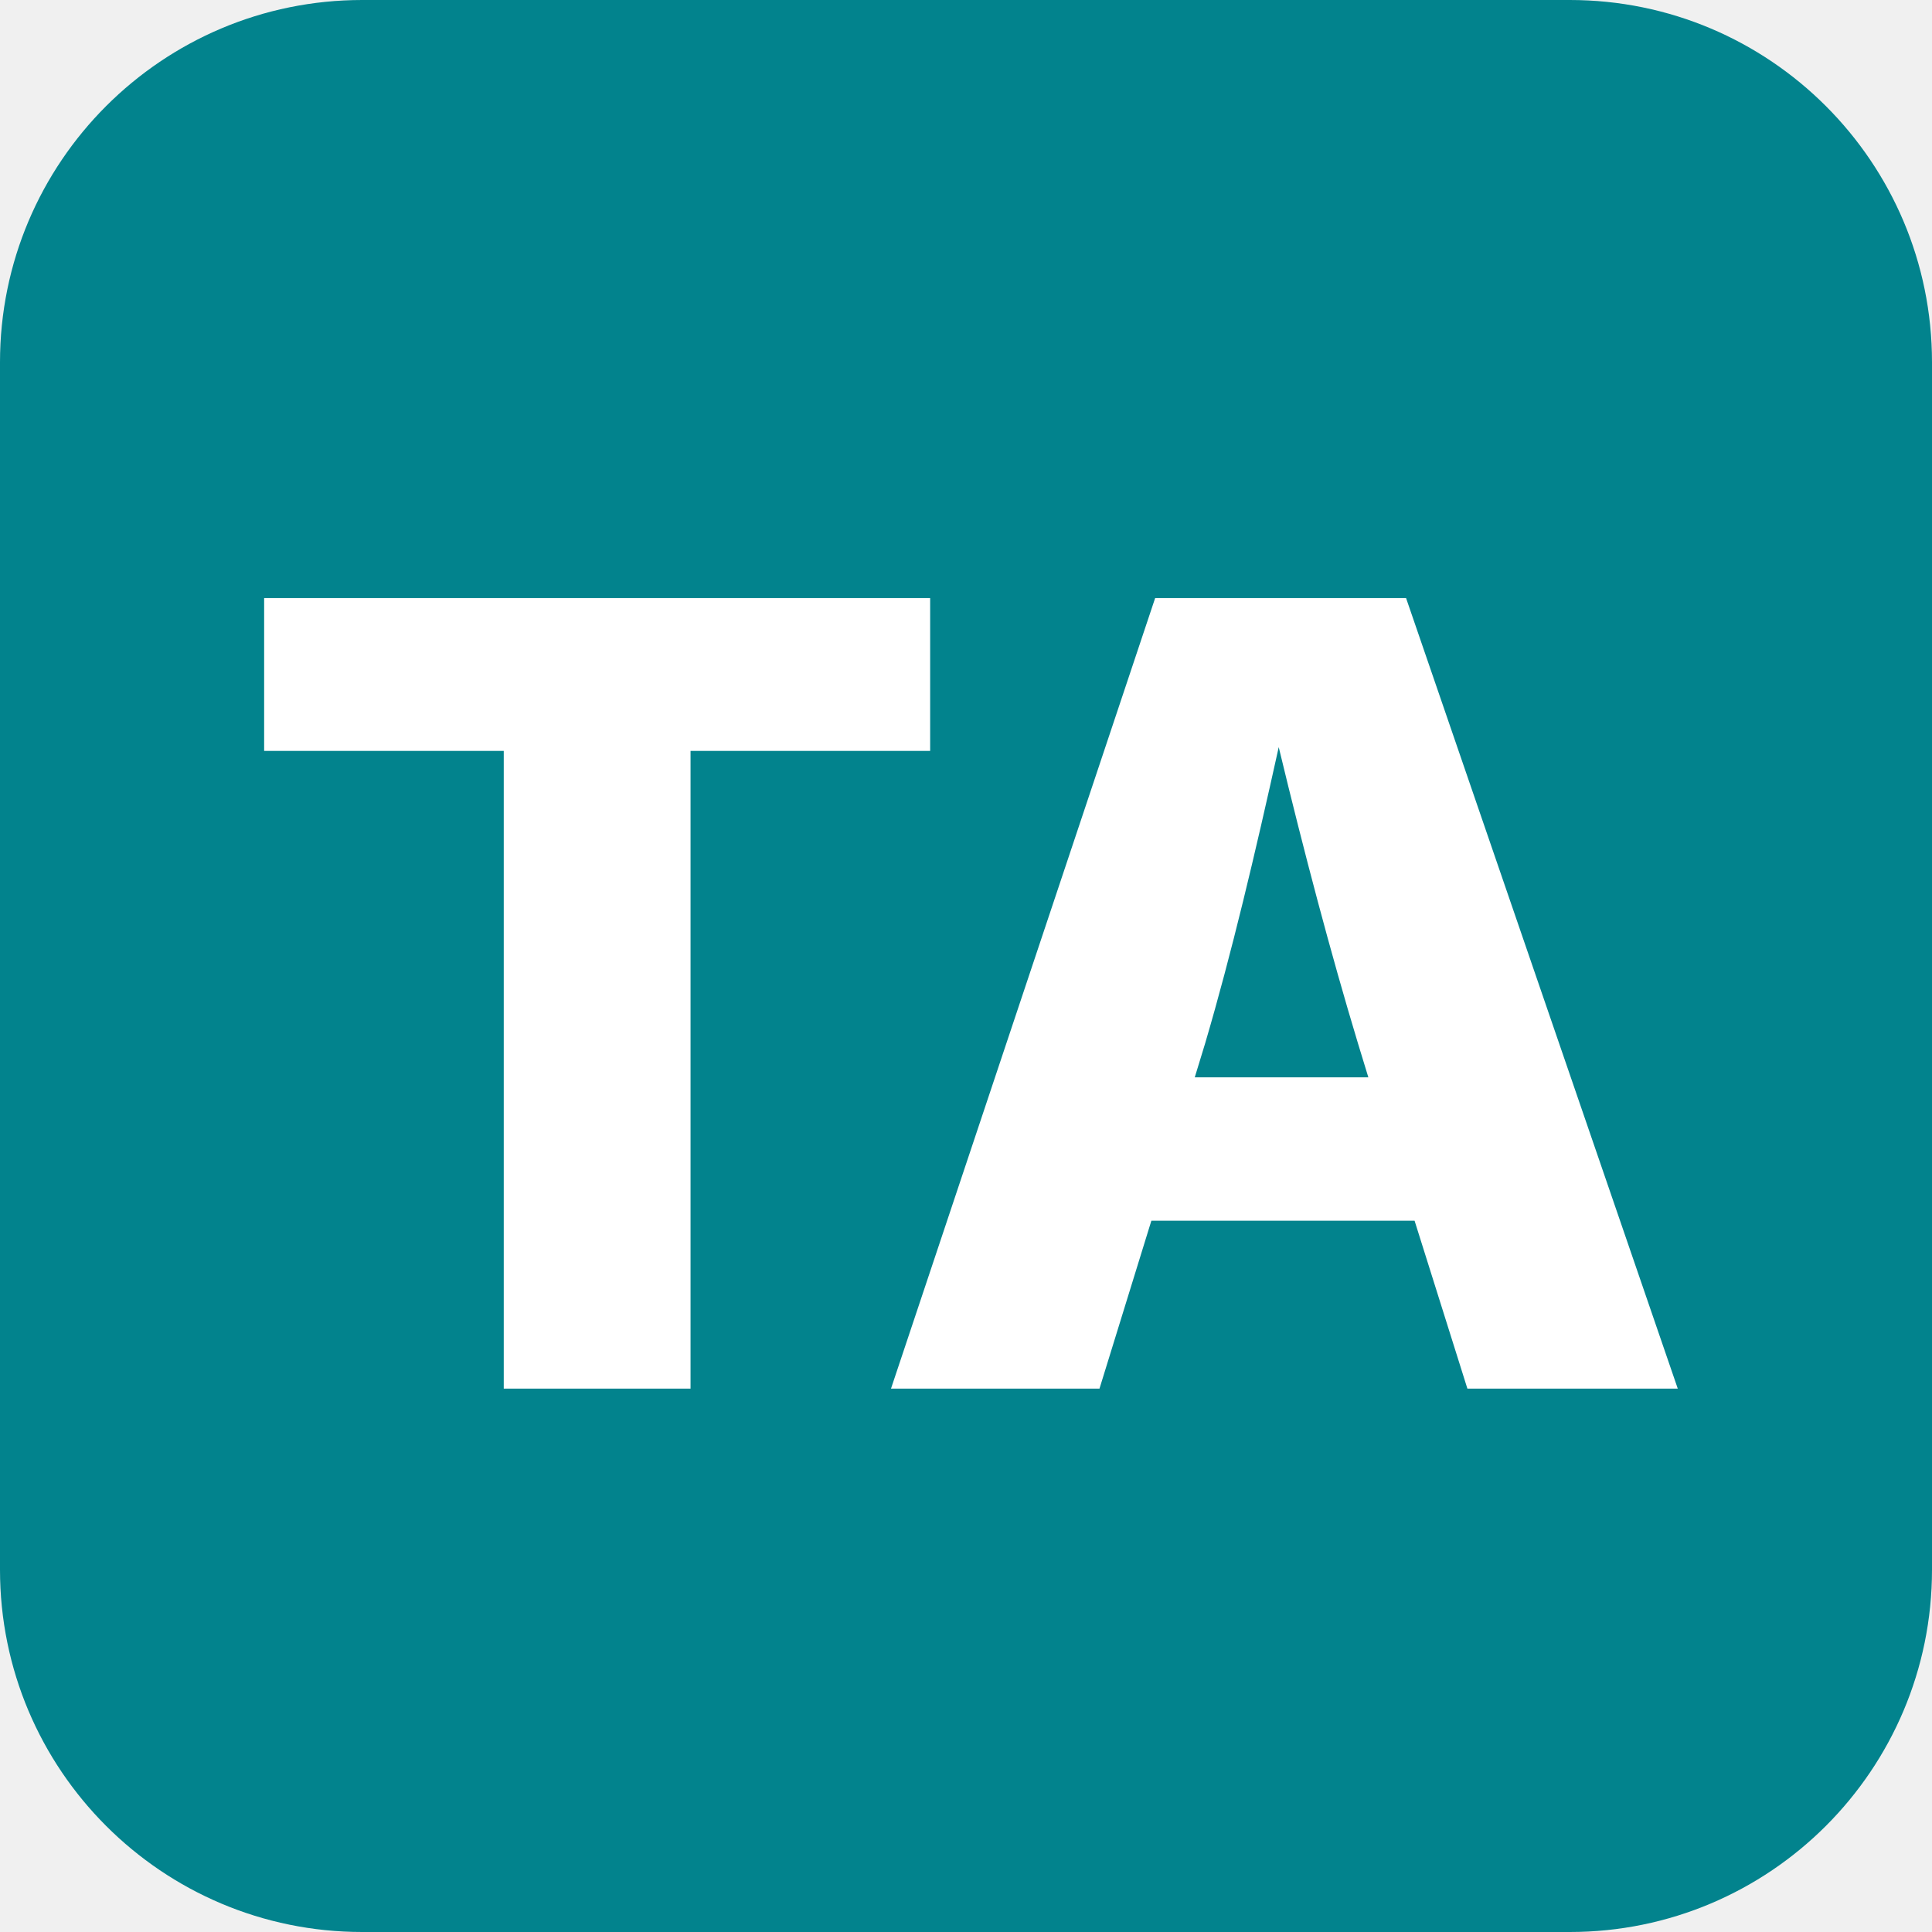
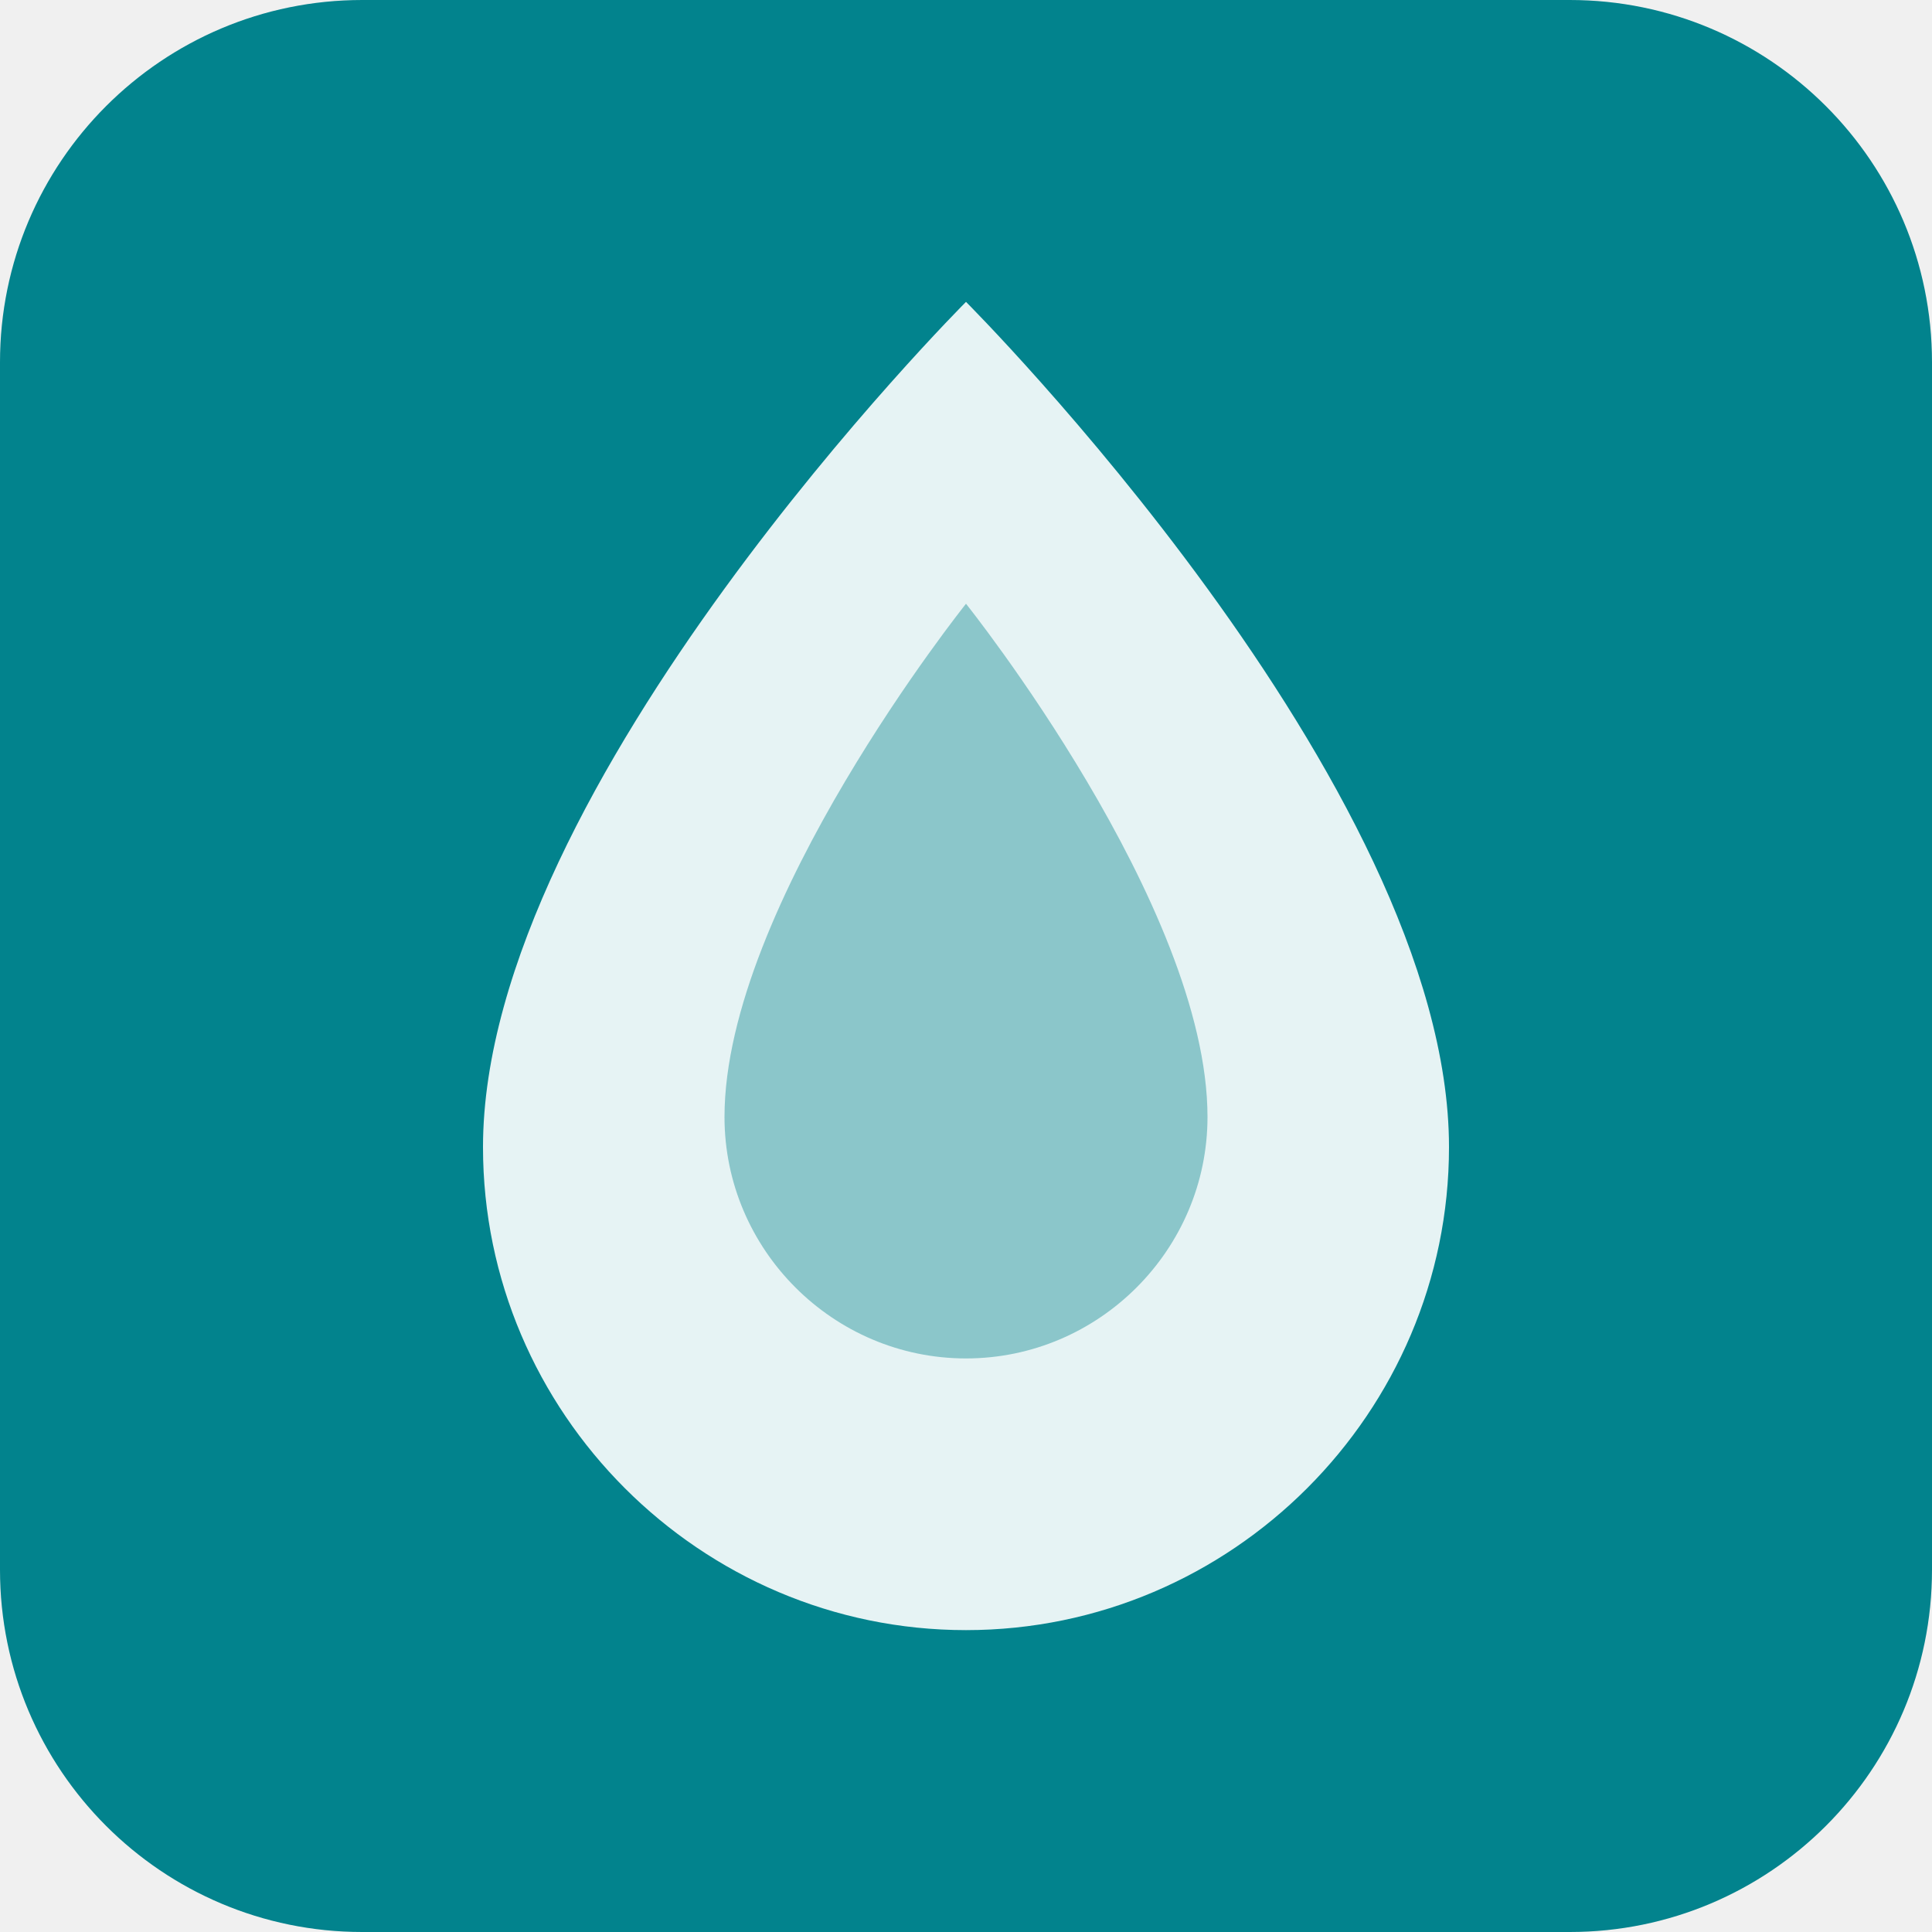
<svg xmlns="http://www.w3.org/2000/svg" viewBox="0 0 32 32">
  <rect width="32" height="32" rx="6" fill="#02838d" />
-   <text x="16" y="23" font-family="system-ui, -apple-system, sans-serif" font-size="18" font-weight="800" fill="#ffffff" text-anchor="middle">TA</text>
+   <path d="M16 5C16 5 8 13 8 19C8 23.4 11.6 27 16 27C20.4 27 24 23.4 24 19C24 13 16 5 16 5Z" fill="#ffffff" opacity="0.9" />
+   <path d="M16 10C16 10 12 15 12 18.5C12 20.7 13.8 22.5 16 22.5C18.2 22.5 20 20.7 20 18.5C20 15 16 10 16 10Z" fill="#02838d" opacity="0.4" />
</svg>
